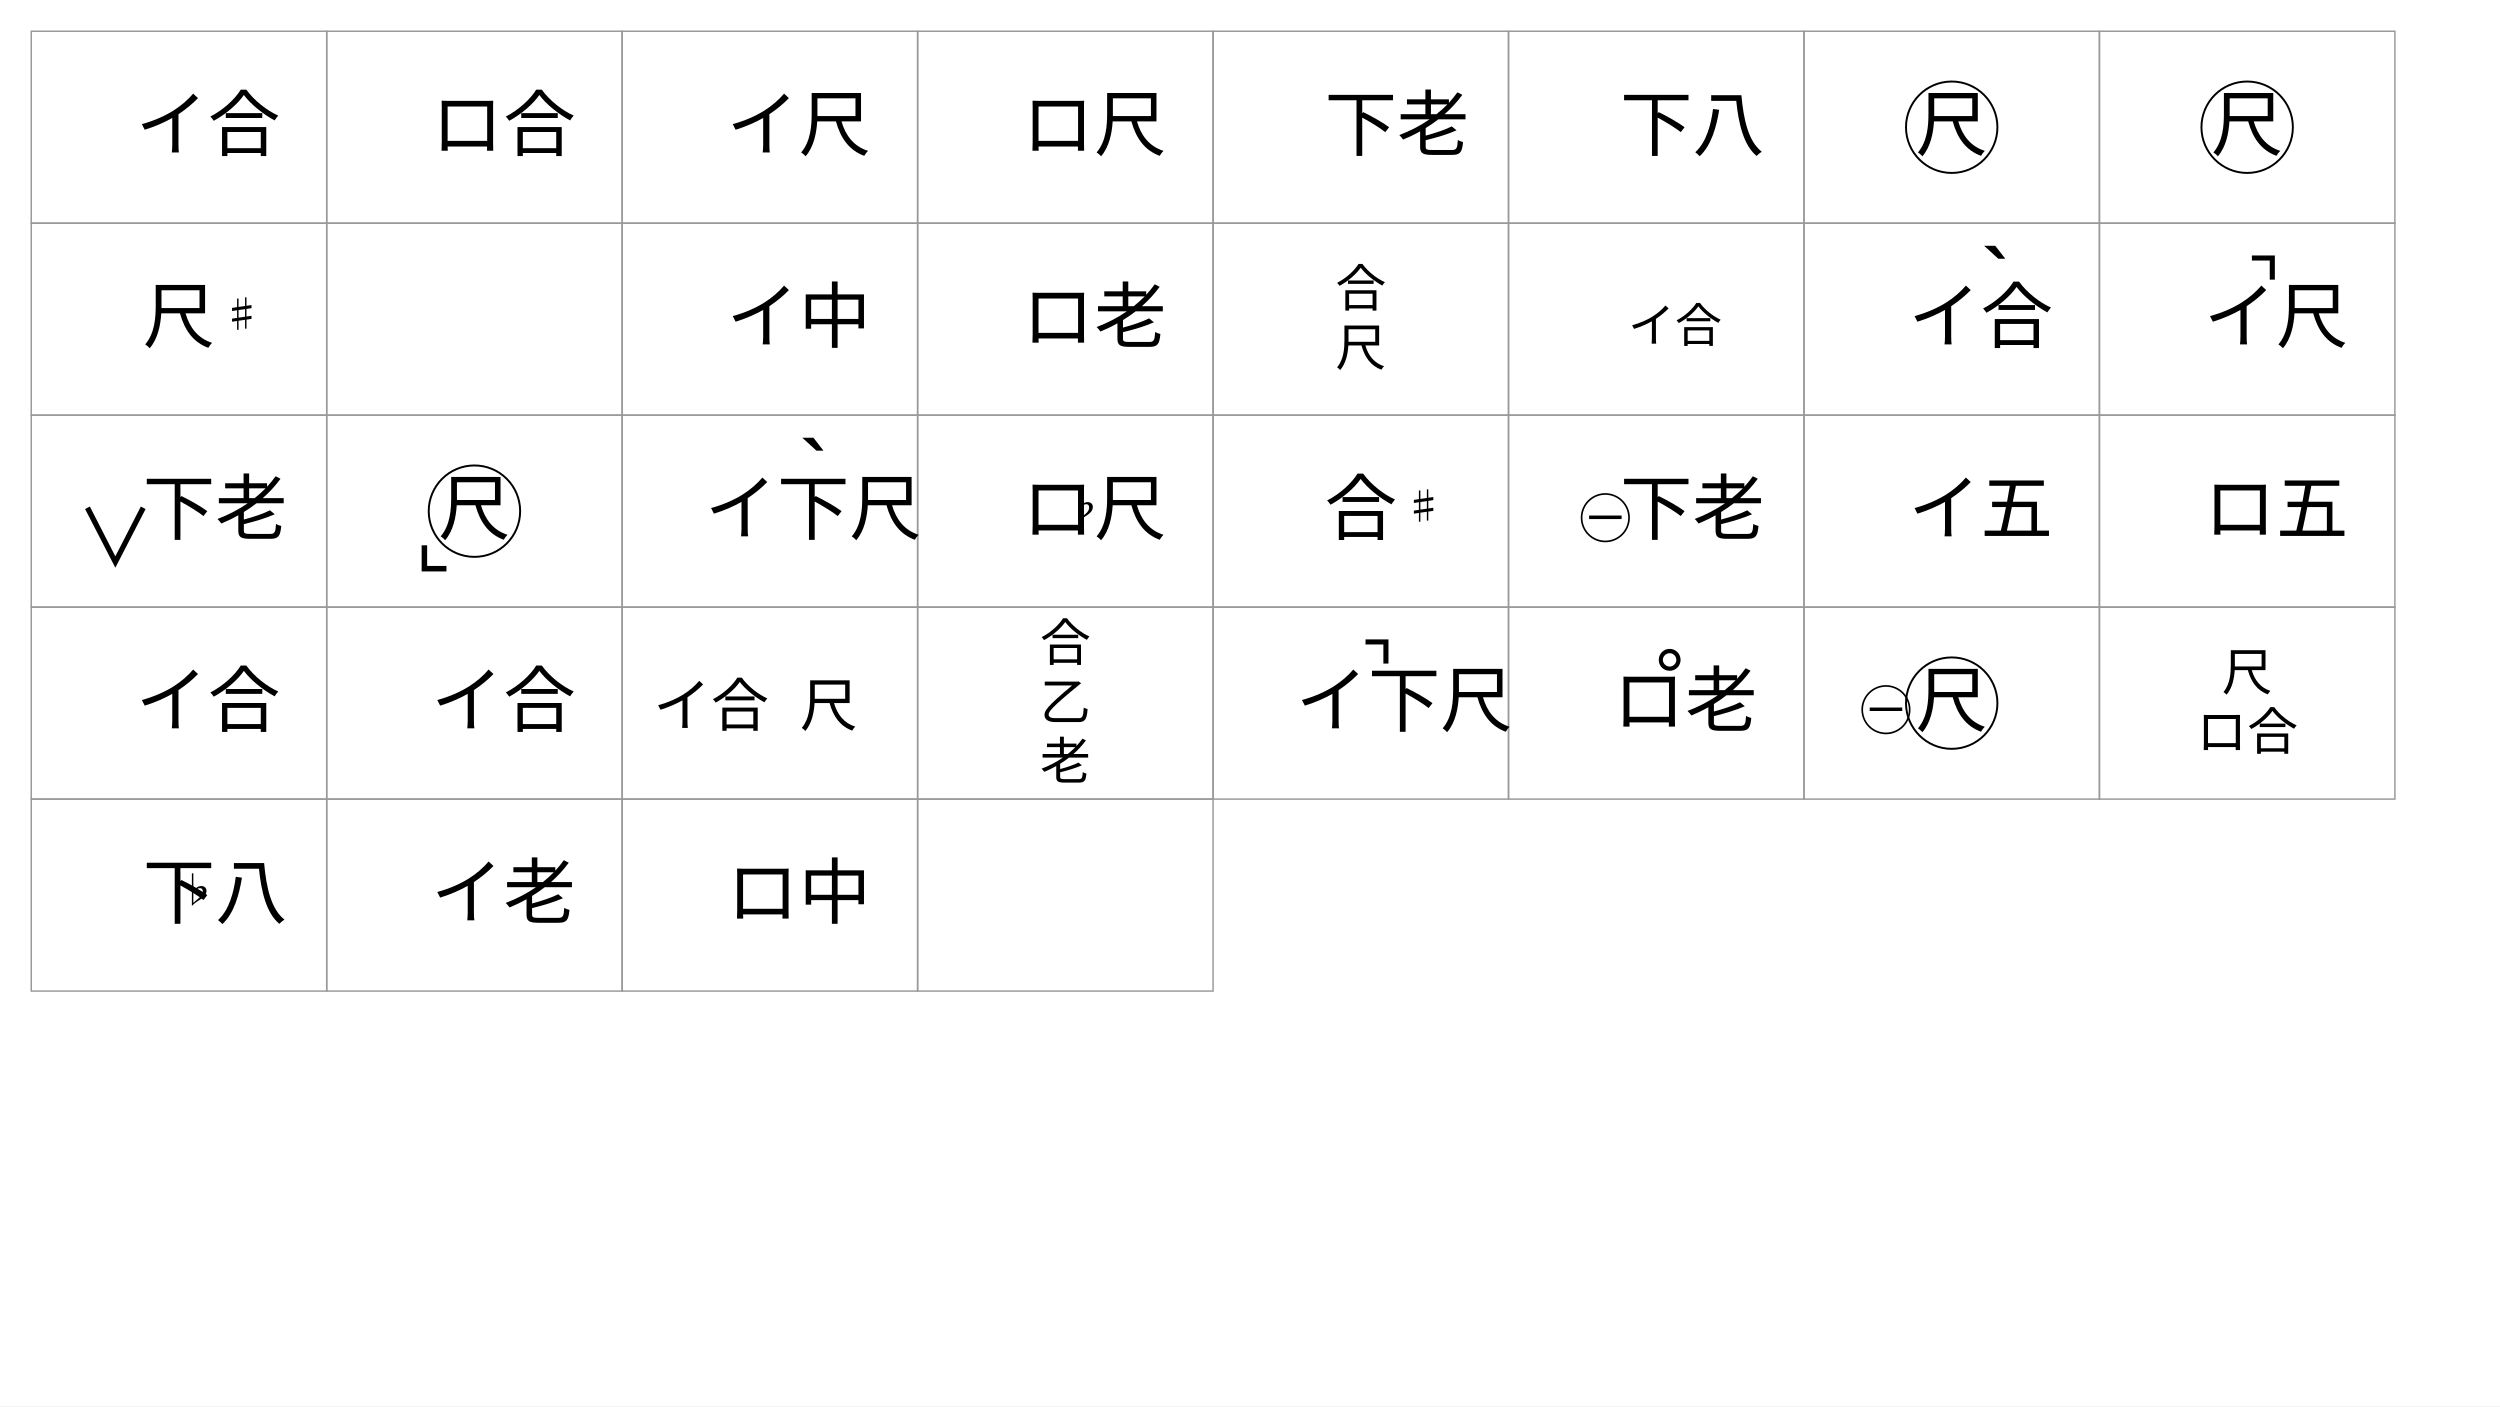
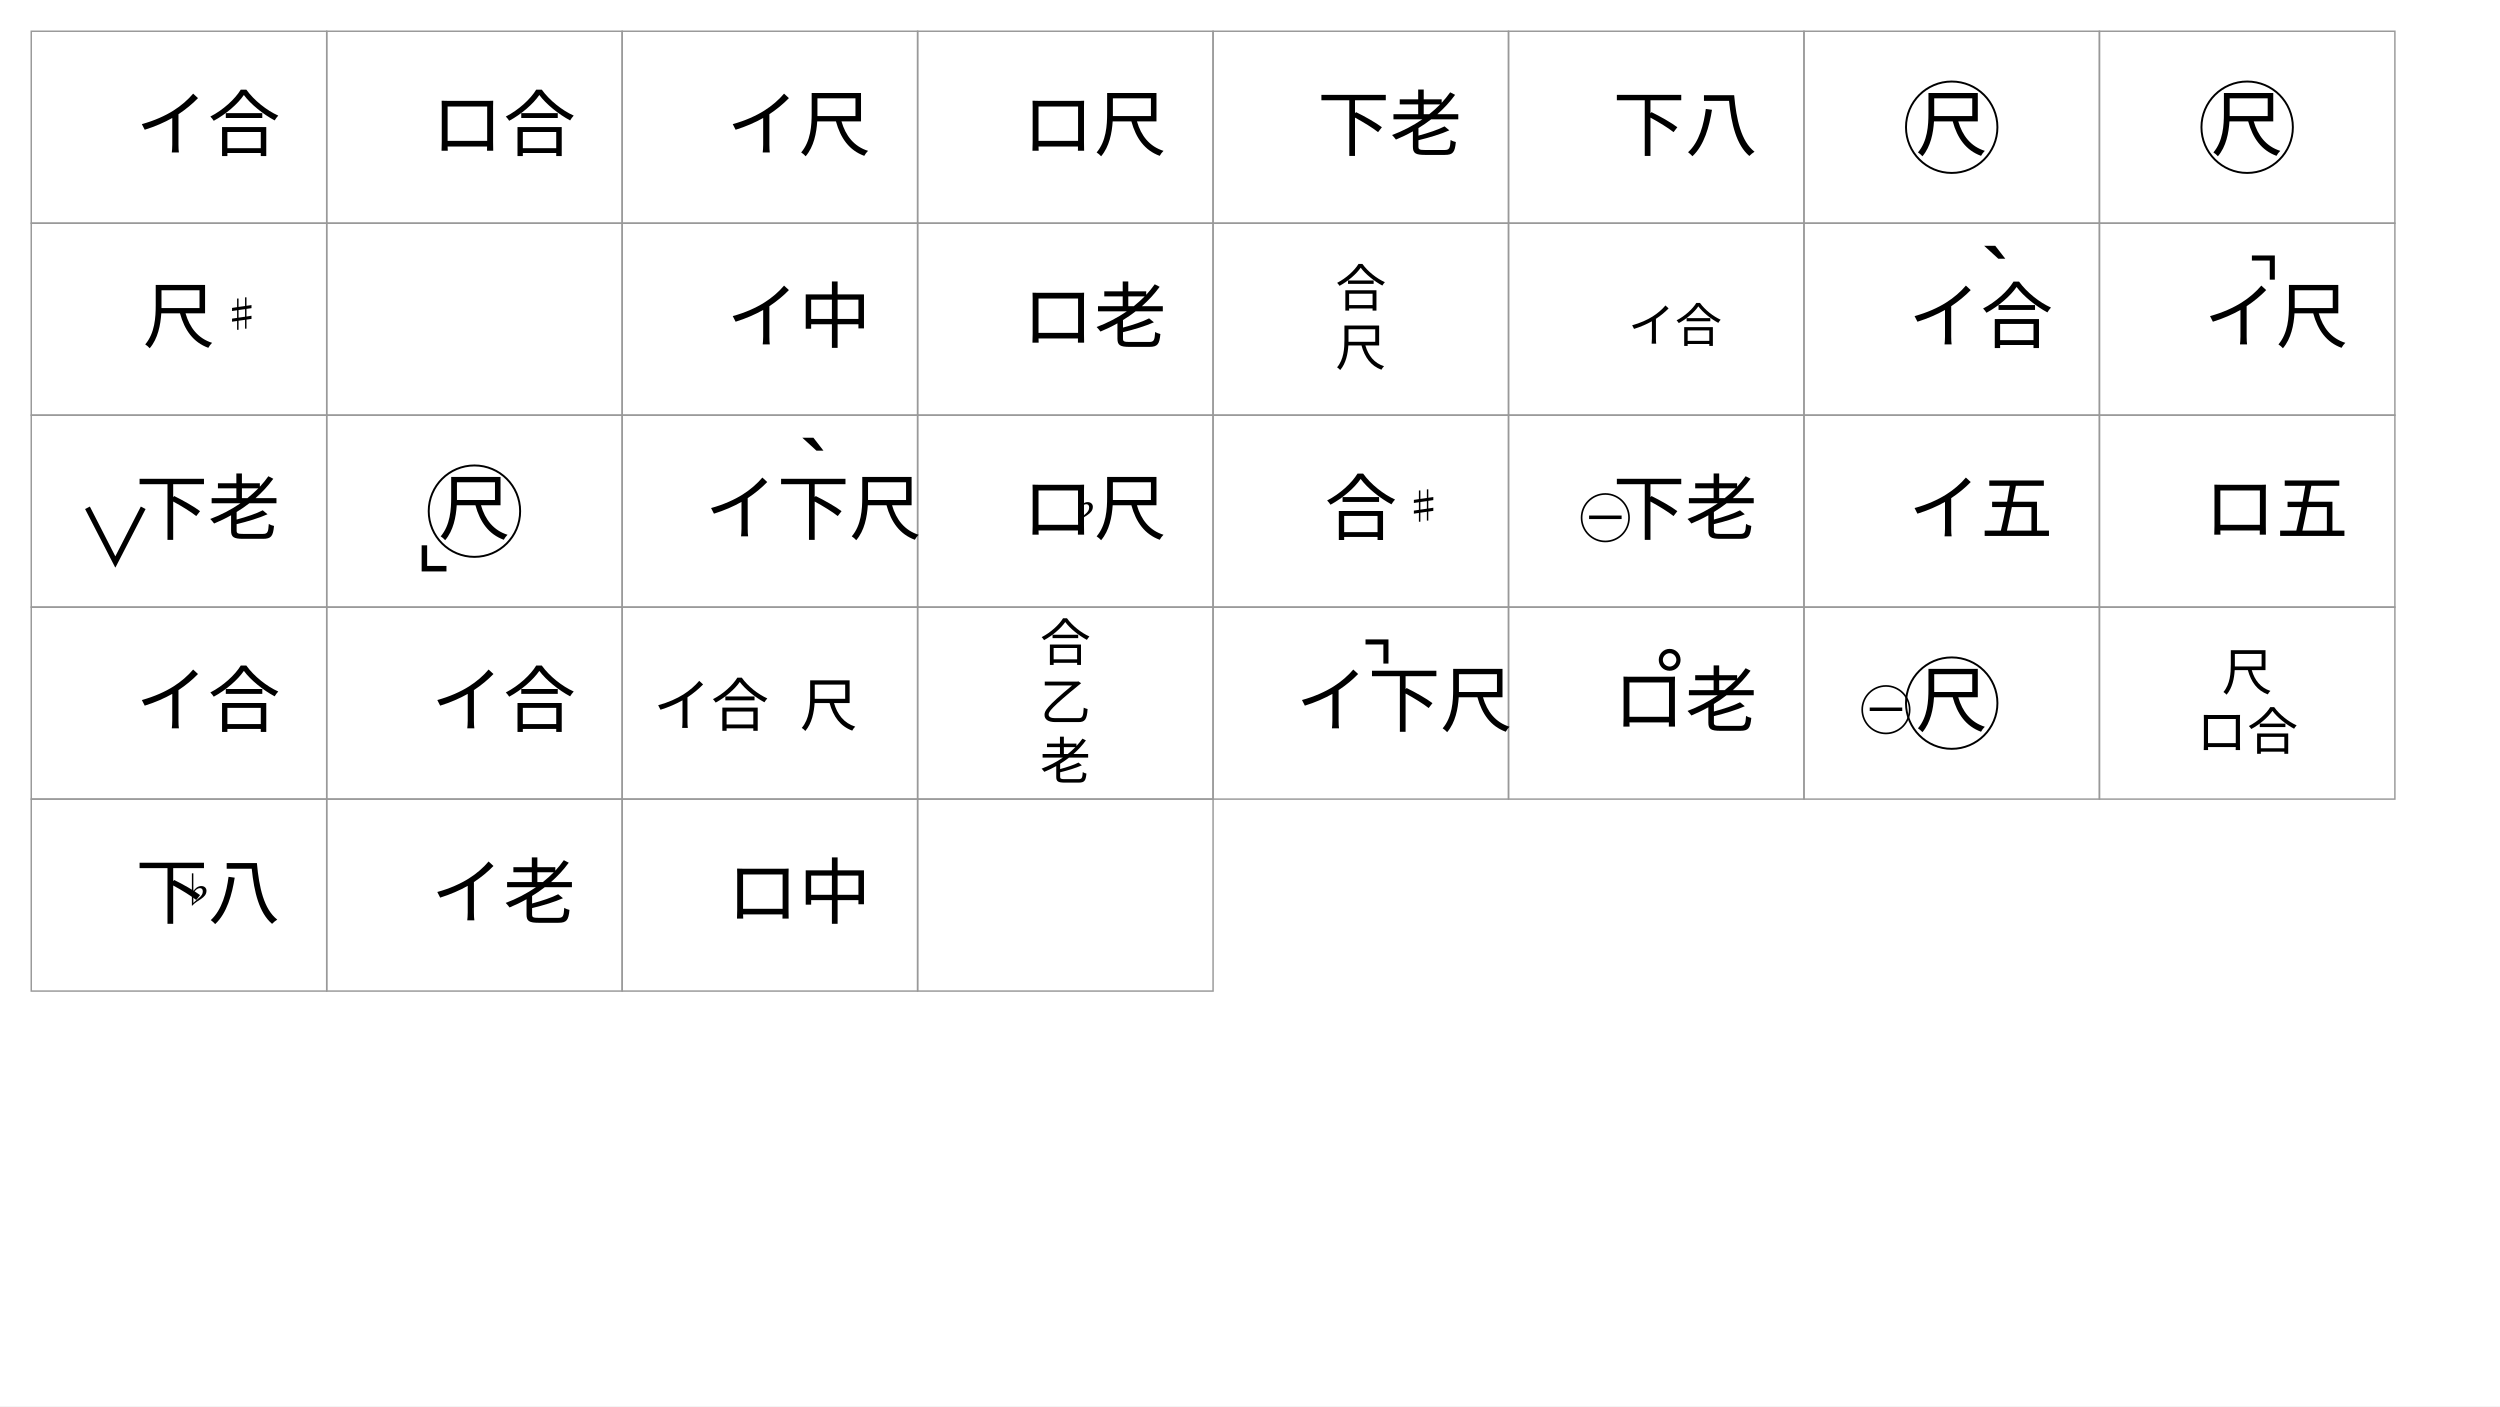
<svg xmlns="http://www.w3.org/2000/svg" width="1280" height="720" viewBox="0 0 1280 720">
  <rect width="100%" height="100%" fill="white" />
  <rect x="16" y="16" width="151.273" height="98.286" fill="none" stroke="#999999" stroke-width="0.75" />
  <rect x="167.273" y="16" width="151.273" height="98.286" fill="none" stroke="#999999" stroke-width="0.75" />
  <rect x="318.545" y="16" width="151.273" height="98.286" fill="none" stroke="#999999" stroke-width="0.75" />
  <rect x="469.818" y="16" width="151.273" height="98.286" fill="none" stroke="#999999" stroke-width="0.75" />
  <rect x="621.091" y="16" width="151.273" height="98.286" fill="none" stroke="#999999" stroke-width="0.75" />
  <rect x="772.364" y="16" width="151.273" height="98.286" fill="none" stroke="#999999" stroke-width="0.75" />
  <rect x="923.636" y="16" width="151.273" height="98.286" fill="none" stroke="#999999" stroke-width="0.75" />
  <rect x="1074.91" y="16" width="151.273" height="98.286" fill="none" stroke="#999999" stroke-width="0.75" />
  <text x="69.436" y="76.909" font-family="Hiragino Kaku Gothic ProN, 'Yu Gothic', Meiryo, MS Gothic, Noto Sans CJK JP, sans-serif" font-size="37" fill="black" textLength="44.4" lengthAdjust="spacingAndGlyphs">イ合</text>
  <text x="220.709" y="76.909" font-family="Hiragino Kaku Gothic ProN, 'Yu Gothic', Meiryo, MS Gothic, Noto Sans CJK JP, sans-serif" font-size="37" fill="black" textLength="44.4" lengthAdjust="spacingAndGlyphs">ロ合</text>
  <text x="371.982" y="76.909" font-family="Hiragino Kaku Gothic ProN, 'Yu Gothic', Meiryo, MS Gothic, Noto Sans CJK JP, sans-serif" font-size="37" fill="black" textLength="44.4" lengthAdjust="spacingAndGlyphs">イ尺</text>
  <text x="523.255" y="76.909" font-family="Hiragino Kaku Gothic ProN, 'Yu Gothic', Meiryo, MS Gothic, Noto Sans CJK JP, sans-serif" font-size="37" fill="black" textLength="44.4" lengthAdjust="spacingAndGlyphs">ロ尺</text>
-   <text x="678.227" y="76.909" font-family="Hiragino Kaku Gothic ProN, 'Yu Gothic', Meiryo, MS Gothic, Noto Sans CJK JP, sans-serif" font-size="37" fill="black" textLength="37.0" lengthAdjust="spacingAndGlyphs">下老</text>
-   <text x="829.5" y="76.909" font-family="Hiragino Kaku Gothic ProN, 'Yu Gothic', Meiryo, MS Gothic, Noto Sans CJK JP, sans-serif" font-size="37" fill="black" textLength="37.0" lengthAdjust="spacingAndGlyphs">下八</text>
+   <text x="674.527" y="76.909" font-family="Hiragino Kaku Gothic ProN, 'Yu Gothic', Meiryo, MS Gothic, Noto Sans CJK JP, sans-serif" font-size="37" fill="black" textLength="44.4" lengthAdjust="spacingAndGlyphs">下老</text>
+   <text x="825.8" y="76.909" font-family="Hiragino Kaku Gothic ProN, 'Yu Gothic', Meiryo, MS Gothic, Noto Sans CJK JP, sans-serif" font-size="37" fill="black" textLength="44.4" lengthAdjust="spacingAndGlyphs">下八</text>
  <circle cx="999.273" cy="65.143" r="23.402" fill="none" stroke="black" stroke-width="1" />
  <text x="999.273" y="76.909" text-anchor="middle" font-family="Hiragino Kaku Gothic ProN, 'Yu Gothic', Meiryo, MS Gothic, Noto Sans CJK JP, sans-serif" font-size="37" fill="black">尺</text>
  <circle cx="1150.545" cy="65.143" r="23.402" fill="none" stroke="black" stroke-width="1" />
  <text x="1150.545" y="76.909" text-anchor="middle" font-family="Hiragino Kaku Gothic ProN, 'Yu Gothic', Meiryo, MS Gothic, Noto Sans CJK JP, sans-serif" font-size="37" fill="black">尺</text>
  <rect x="16" y="114.286" width="151.273" height="98.286" fill="none" stroke="#999999" stroke-width="0.75" />
  <rect x="167.273" y="114.286" width="151.273" height="98.286" fill="none" stroke="#999999" stroke-width="0.75" />
  <rect x="318.545" y="114.286" width="151.273" height="98.286" fill="none" stroke="#999999" stroke-width="0.75" />
  <rect x="469.818" y="114.286" width="151.273" height="98.286" fill="none" stroke="#999999" stroke-width="0.75" />
  <rect x="621.091" y="114.286" width="151.273" height="98.286" fill="none" stroke="#999999" stroke-width="0.75" />
  <rect x="772.364" y="114.286" width="151.273" height="98.286" fill="none" stroke="#999999" stroke-width="0.75" />
  <rect x="923.636" y="114.286" width="151.273" height="98.286" fill="none" stroke="#999999" stroke-width="0.75" />
  <rect x="1074.91" y="114.286" width="151.273" height="98.286" fill="none" stroke="#999999" stroke-width="0.75" />
  <text x="91.636" y="175.195" text-anchor="middle" font-family="Hiragino Kaku Gothic ProN, 'Yu Gothic', Meiryo, MS Gothic, Noto Sans CJK JP, sans-serif" font-size="37" fill="black">尺</text>
  <text x="123.826" y="167.795" text-anchor="middle" font-family="Hiragino Kaku Gothic ProN, 'Yu Gothic', Meiryo, MS Gothic, Noto Sans CJK JP, sans-serif" font-size="19" fill="black">♯</text>
  <text x="371.982" y="175.195" font-family="Hiragino Kaku Gothic ProN, 'Yu Gothic', Meiryo, MS Gothic, Noto Sans CJK JP, sans-serif" font-size="37" fill="black" textLength="44.4" lengthAdjust="spacingAndGlyphs">イ中</text>
  <text x="523.255" y="175.195" font-family="Hiragino Kaku Gothic ProN, 'Yu Gothic', Meiryo, MS Gothic, Noto Sans CJK JP, sans-serif" font-size="37" fill="black" textLength="44.4" lengthAdjust="spacingAndGlyphs">ロ老</text>
  <text x="696.727" y="156.925" text-anchor="middle" font-family="Hiragino Kaku Gothic ProN, 'Yu Gothic', Meiryo, MS Gothic, Noto Sans CJK JP, sans-serif" font-size="26" fill="black">合</text>
  <text x="696.727" y="187.265" text-anchor="middle" font-family="Hiragino Kaku Gothic ProN, 'Yu Gothic', Meiryo, MS Gothic, Noto Sans CJK JP, sans-serif" font-size="26" fill="black">尺</text>
  <text x="833.6" y="175.195" font-family="Hiragino Kaku Gothic ProN, 'Yu Gothic', Meiryo, MS Gothic, Noto Sans CJK JP, sans-serif" font-size="24" fill="black" textLength="28.8" lengthAdjust="spacingAndGlyphs">イ合</text>
  <text x="977.073" y="175.195" font-family="Hiragino Kaku Gothic ProN, 'Yu Gothic', Meiryo, MS Gothic, Noto Sans CJK JP, sans-serif" font-size="37" fill="black" textLength="44.4" lengthAdjust="spacingAndGlyphs">イ合</text>
  <text x="999.273" y="171.865" text-anchor="start" font-family="Hiragino Kaku Gothic ProN, 'Yu Gothic', Meiryo, MS Gothic, Noto Sans CJK JP, sans-serif" font-size="49" fill="black">｀</text>
  <text x="1128.345" y="175.195" font-family="Hiragino Kaku Gothic ProN, 'Yu Gothic', Meiryo, MS Gothic, Noto Sans CJK JP, sans-serif" font-size="37" fill="black" textLength="44.4" lengthAdjust="spacingAndGlyphs">イ尺</text>
  <text x="1150.545" y="158.915" text-anchor="start" font-family="Hiragino Kaku Gothic ProN, 'Yu Gothic', Meiryo, MS Gothic, Noto Sans CJK JP, sans-serif" font-size="37" fill="black">⌝</text>
  <rect x="16" y="212.571" width="151.273" height="98.286" fill="none" stroke="#999999" stroke-width="0.75" />
  <rect x="167.273" y="212.571" width="151.273" height="98.286" fill="none" stroke="#999999" stroke-width="0.75" />
  <rect x="318.545" y="212.571" width="151.273" height="98.286" fill="none" stroke="#999999" stroke-width="0.75" />
  <rect x="469.818" y="212.571" width="151.273" height="98.286" fill="none" stroke="#999999" stroke-width="0.75" />
  <rect x="621.091" y="212.571" width="151.273" height="98.286" fill="none" stroke="#999999" stroke-width="0.75" />
  <rect x="772.364" y="212.571" width="151.273" height="98.286" fill="none" stroke="#999999" stroke-width="0.75" />
  <rect x="923.636" y="212.571" width="151.273" height="98.286" fill="none" stroke="#999999" stroke-width="0.75" />
  <rect x="1074.91" y="212.571" width="151.273" height="98.286" fill="none" stroke="#999999" stroke-width="0.75" />
-   <text x="73.136" y="273.48" font-family="Hiragino Kaku Gothic ProN, 'Yu Gothic', Meiryo, MS Gothic, Noto Sans CJK JP, sans-serif" font-size="37" fill="black" textLength="37.0" lengthAdjust="spacingAndGlyphs">下老</text>
+   <text x="69.436" y="273.48" font-family="Hiragino Kaku Gothic ProN, 'Yu Gothic', Meiryo, MS Gothic, Noto Sans CJK JP, sans-serif" font-size="37" fill="black" textLength="44.4" lengthAdjust="spacingAndGlyphs">下老</text>
  <text x="79.056" y="289.76" text-anchor="end" font-family="Hiragino Kaku Gothic ProN, 'Yu Gothic', Meiryo, MS Gothic, Noto Sans CJK JP, sans-serif" font-size="40" fill="black">∨</text>
  <circle cx="242.909" cy="261.714" r="23.402" fill="none" stroke="black" stroke-width="1" />
  <text x="242.909" y="273.48" text-anchor="middle" font-family="Hiragino Kaku Gothic ProN, 'Yu Gothic', Meiryo, MS Gothic, Noto Sans CJK JP, sans-serif" font-size="37" fill="black">尺</text>
  <text x="221.819" y="289.76" text-anchor="middle" font-family="Hiragino Kaku Gothic ProN, 'Yu Gothic', Meiryo, MS Gothic, Noto Sans CJK JP, sans-serif" font-size="40" fill="black">⌞</text>
  <text x="360.882" y="273.48" font-family="Hiragino Kaku Gothic ProN, 'Yu Gothic', Meiryo, MS Gothic, Noto Sans CJK JP, sans-serif" font-size="37" fill="black" textLength="66.6" lengthAdjust="spacingAndGlyphs">イ下尺</text>
  <text x="394.182" y="270.15" text-anchor="start" font-family="Hiragino Kaku Gothic ProN, 'Yu Gothic', Meiryo, MS Gothic, Noto Sans CJK JP, sans-serif" font-size="49" fill="black">｀</text>
  <text x="523.255" y="273.48" font-family="Hiragino Kaku Gothic ProN, 'Yu Gothic', Meiryo, MS Gothic, Noto Sans CJK JP, sans-serif" font-size="37" fill="black" textLength="44.4" lengthAdjust="spacingAndGlyphs">ロ尺</text>
  <text x="545.455" y="266.08" text-anchor="start" font-family="Hiragino Kaku Gothic ProN, 'Yu Gothic', Meiryo, MS Gothic, Noto Sans CJK JP, sans-serif" font-size="19" fill="black">♭</text>
  <text x="696.727" y="273.48" text-anchor="middle" font-family="Hiragino Kaku Gothic ProN, 'Yu Gothic', Meiryo, MS Gothic, Noto Sans CJK JP, sans-serif" font-size="37" fill="black">合</text>
  <text x="728.917" y="266.08" text-anchor="middle" font-family="Hiragino Kaku Gothic ProN, 'Yu Gothic', Meiryo, MS Gothic, Noto Sans CJK JP, sans-serif" font-size="19" fill="black">♯</text>
-   <text x="829.5" y="273.48" font-family="Hiragino Kaku Gothic ProN, 'Yu Gothic', Meiryo, MS Gothic, Noto Sans CJK JP, sans-serif" font-size="37" fill="black" textLength="37.0" lengthAdjust="spacingAndGlyphs">下老</text>
+   <text x="825.8" y="273.48" font-family="Hiragino Kaku Gothic ProN, 'Yu Gothic', Meiryo, MS Gothic, Noto Sans CJK JP, sans-serif" font-size="37" fill="black" textLength="44.4" lengthAdjust="spacingAndGlyphs">下老</text>
  <text x="835.42" y="275.33" text-anchor="end" font-family="Hiragino Kaku Gothic ProN, 'Yu Gothic', Meiryo, MS Gothic, Noto Sans CJK JP, sans-serif" font-size="27" fill="black">㊀</text>
  <text x="977.073" y="273.48" font-family="Hiragino Kaku Gothic ProN, 'Yu Gothic', Meiryo, MS Gothic, Noto Sans CJK JP, sans-serif" font-size="37" fill="black" textLength="44.4" lengthAdjust="spacingAndGlyphs">イ五</text>
  <text x="1128.345" y="273.48" font-family="Hiragino Kaku Gothic ProN, 'Yu Gothic', Meiryo, MS Gothic, Noto Sans CJK JP, sans-serif" font-size="37" fill="black" textLength="44.4" lengthAdjust="spacingAndGlyphs">ロ五</text>
  <rect x="16" y="310.857" width="151.273" height="98.286" fill="none" stroke="#999999" stroke-width="0.75" />
  <rect x="167.273" y="310.857" width="151.273" height="98.286" fill="none" stroke="#999999" stroke-width="0.75" />
  <rect x="318.545" y="310.857" width="151.273" height="98.286" fill="none" stroke="#999999" stroke-width="0.75" />
  <rect x="469.818" y="310.857" width="151.273" height="98.286" fill="none" stroke="#999999" stroke-width="0.75" />
  <rect x="621.091" y="310.857" width="151.273" height="98.286" fill="none" stroke="#999999" stroke-width="0.75" />
  <rect x="772.364" y="310.857" width="151.273" height="98.286" fill="none" stroke="#999999" stroke-width="0.75" />
  <rect x="923.636" y="310.857" width="151.273" height="98.286" fill="none" stroke="#999999" stroke-width="0.75" />
  <rect x="1074.91" y="310.857" width="151.273" height="98.286" fill="none" stroke="#999999" stroke-width="0.75" />
  <text x="69.436" y="371.766" font-family="Hiragino Kaku Gothic ProN, 'Yu Gothic', Meiryo, MS Gothic, Noto Sans CJK JP, sans-serif" font-size="37" fill="black" textLength="44.4" lengthAdjust="spacingAndGlyphs">イ合</text>
  <text x="220.709" y="371.766" font-family="Hiragino Kaku Gothic ProN, 'Yu Gothic', Meiryo, MS Gothic, Noto Sans CJK JP, sans-serif" font-size="37" fill="black" textLength="44.4" lengthAdjust="spacingAndGlyphs">イ合</text>
  <text x="364.036" y="371.766" text-anchor="middle" font-family="Hiragino Kaku Gothic ProN, 'Yu Gothic', Meiryo, MS Gothic, Noto Sans CJK JP, sans-serif" font-size="29.6" fill="black">イ合</text>
  <text x="424.327" y="371.766" text-anchor="middle" font-family="Hiragino Kaku Gothic ProN, 'Yu Gothic', Meiryo, MS Gothic, Noto Sans CJK JP, sans-serif" font-size="29.6" fill="black">尺</text>
  <text x="545.455" y="338.327" text-anchor="middle" font-family="Hiragino Kaku Gothic ProN, 'Yu Gothic', Meiryo, MS Gothic, Noto Sans CJK JP, sans-serif" font-size="26" fill="black">合</text>
  <text x="545.455" y="368.667" text-anchor="middle" font-family="Hiragino Kaku Gothic ProN, 'Yu Gothic', Meiryo, MS Gothic, Noto Sans CJK JP, sans-serif" font-size="26" fill="black">乙</text>
  <text x="545.455" y="399.007" text-anchor="middle" font-family="Hiragino Kaku Gothic ProN, 'Yu Gothic', Meiryo, MS Gothic, Noto Sans CJK JP, sans-serif" font-size="26" fill="black">老</text>
  <text x="663.427" y="371.766" font-family="Hiragino Kaku Gothic ProN, 'Yu Gothic', Meiryo, MS Gothic, Noto Sans CJK JP, sans-serif" font-size="37" fill="black" textLength="66.6" lengthAdjust="spacingAndGlyphs">イ下尺</text>
  <text x="696.727" y="355.486" text-anchor="start" font-family="Hiragino Kaku Gothic ProN, 'Yu Gothic', Meiryo, MS Gothic, Noto Sans CJK JP, sans-serif" font-size="37" fill="black">⌝</text>
  <text x="825.8" y="371.766" font-family="Hiragino Kaku Gothic ProN, 'Yu Gothic', Meiryo, MS Gothic, Noto Sans CJK JP, sans-serif" font-size="37" fill="black" textLength="44.4" lengthAdjust="spacingAndGlyphs">ロ老</text>
  <text x="848.0" y="372.506" text-anchor="start" font-family="Hiragino Kaku Gothic ProN, 'Yu Gothic', Meiryo, MS Gothic, Noto Sans CJK JP, sans-serif" font-size="49" fill="black">゜</text>
  <circle cx="999.273" cy="360" r="23.402" fill="none" stroke="black" stroke-width="1" />
  <text x="999.273" y="371.766" text-anchor="middle" font-family="Hiragino Kaku Gothic ProN, 'Yu Gothic', Meiryo, MS Gothic, Noto Sans CJK JP, sans-serif" font-size="37" fill="black">尺</text>
  <text x="965.603" y="373.616" text-anchor="middle" font-family="Hiragino Kaku Gothic ProN, 'Yu Gothic', Meiryo, MS Gothic, Noto Sans CJK JP, sans-serif" font-size="27" fill="black">㊀</text>
  <text x="1150.545" y="353.497" text-anchor="middle" font-family="Hiragino Kaku Gothic ProN, 'Yu Gothic', Meiryo, MS Gothic, Noto Sans CJK JP, sans-serif" font-size="26" fill="black">尺</text>
  <text x="1150.545" y="383.837" text-anchor="middle" font-family="Hiragino Kaku Gothic ProN, 'Yu Gothic', Meiryo, MS Gothic, Noto Sans CJK JP, sans-serif" font-size="26" fill="black">ロ合</text>
  <rect x="16" y="409.143" width="151.273" height="98.286" fill="none" stroke="#999999" stroke-width="0.75" />
  <rect x="167.273" y="409.143" width="151.273" height="98.286" fill="none" stroke="#999999" stroke-width="0.75" />
  <rect x="318.545" y="409.143" width="151.273" height="98.286" fill="none" stroke="#999999" stroke-width="0.75" />
  <rect x="469.818" y="409.143" width="151.273" height="98.286" fill="none" stroke="#999999" stroke-width="0.75" />
-   <text x="73.136" y="470.052" font-family="Hiragino Kaku Gothic ProN, 'Yu Gothic', Meiryo, MS Gothic, Noto Sans CJK JP, sans-serif" font-size="37" fill="black" textLength="37.0" lengthAdjust="spacingAndGlyphs">下八</text>
+   <text x="69.436" y="470.052" font-family="Hiragino Kaku Gothic ProN, 'Yu Gothic', Meiryo, MS Gothic, Noto Sans CJK JP, sans-serif" font-size="37" fill="black" textLength="44.4" lengthAdjust="spacingAndGlyphs">下八</text>
  <text x="91.636" y="462.652" text-anchor="start" font-family="Hiragino Kaku Gothic ProN, 'Yu Gothic', Meiryo, MS Gothic, Noto Sans CJK JP, sans-serif" font-size="19" fill="black">♭</text>
  <text x="220.709" y="470.052" font-family="Hiragino Kaku Gothic ProN, 'Yu Gothic', Meiryo, MS Gothic, Noto Sans CJK JP, sans-serif" font-size="37" fill="black" textLength="44.4" lengthAdjust="spacingAndGlyphs">イ老</text>
  <text x="371.982" y="470.052" font-family="Hiragino Kaku Gothic ProN, 'Yu Gothic', Meiryo, MS Gothic, Noto Sans CJK JP, sans-serif" font-size="37" fill="black" textLength="44.4" lengthAdjust="spacingAndGlyphs">ロ中</text>
</svg>
